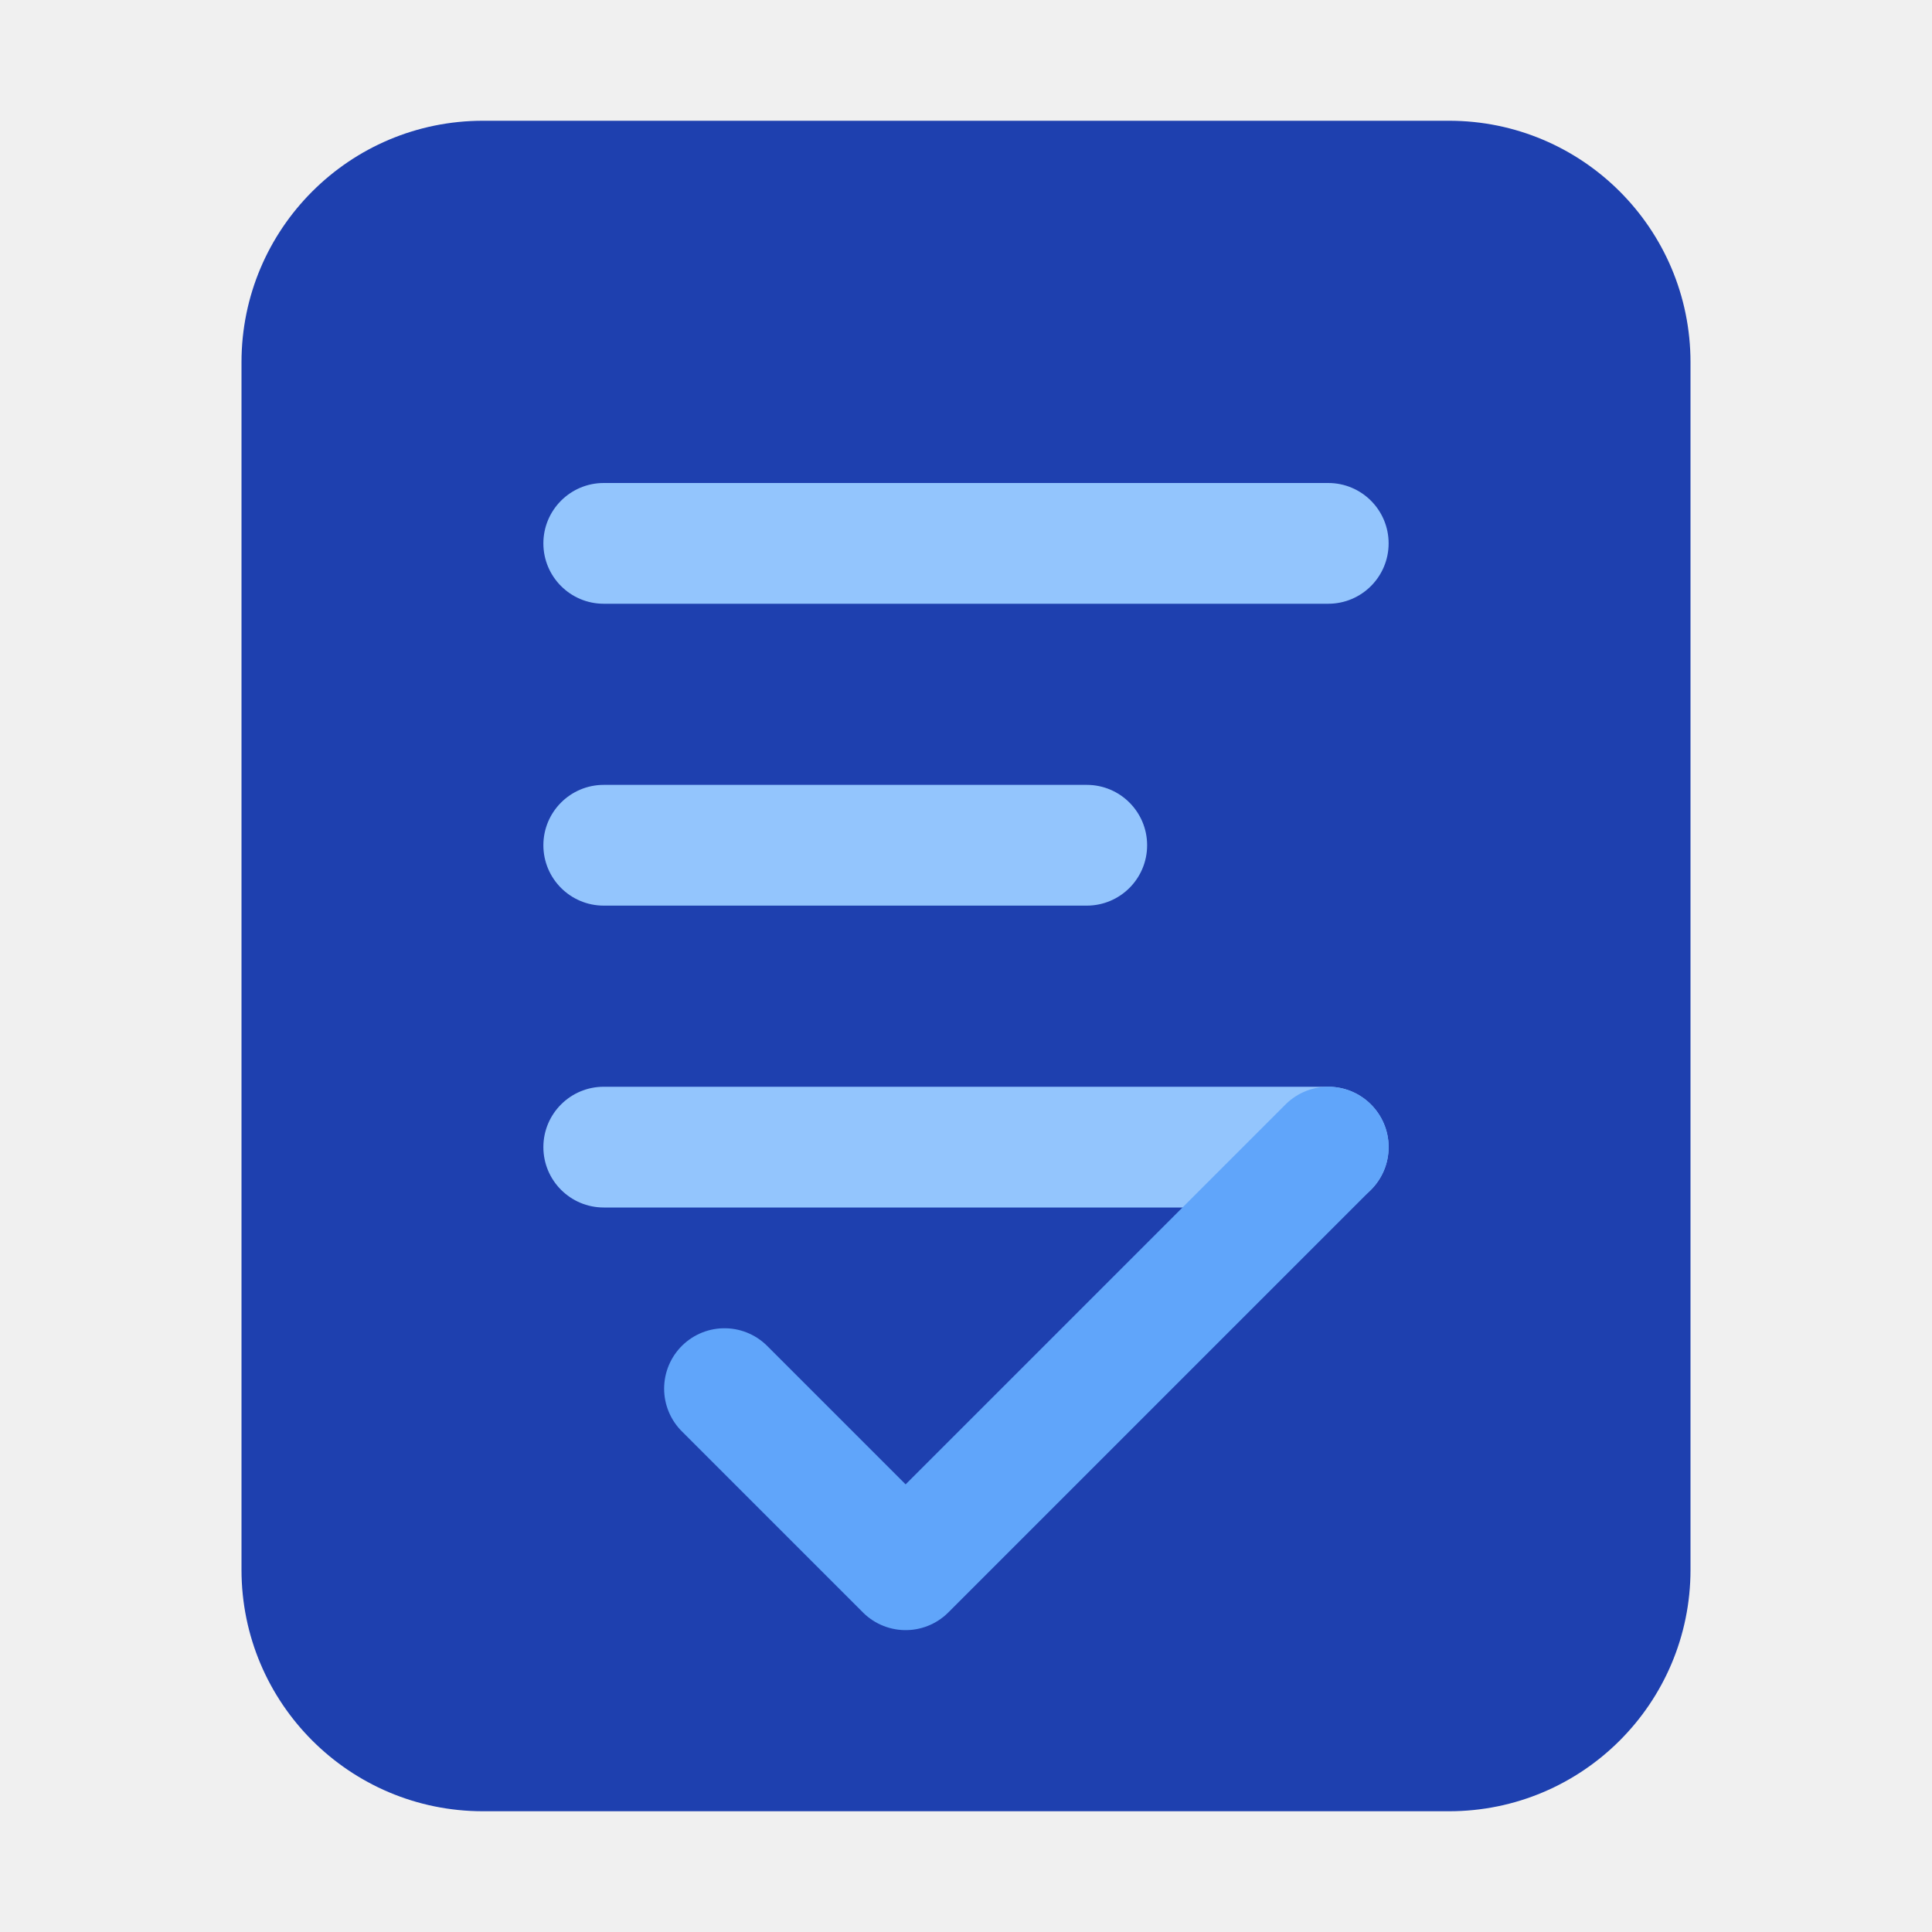
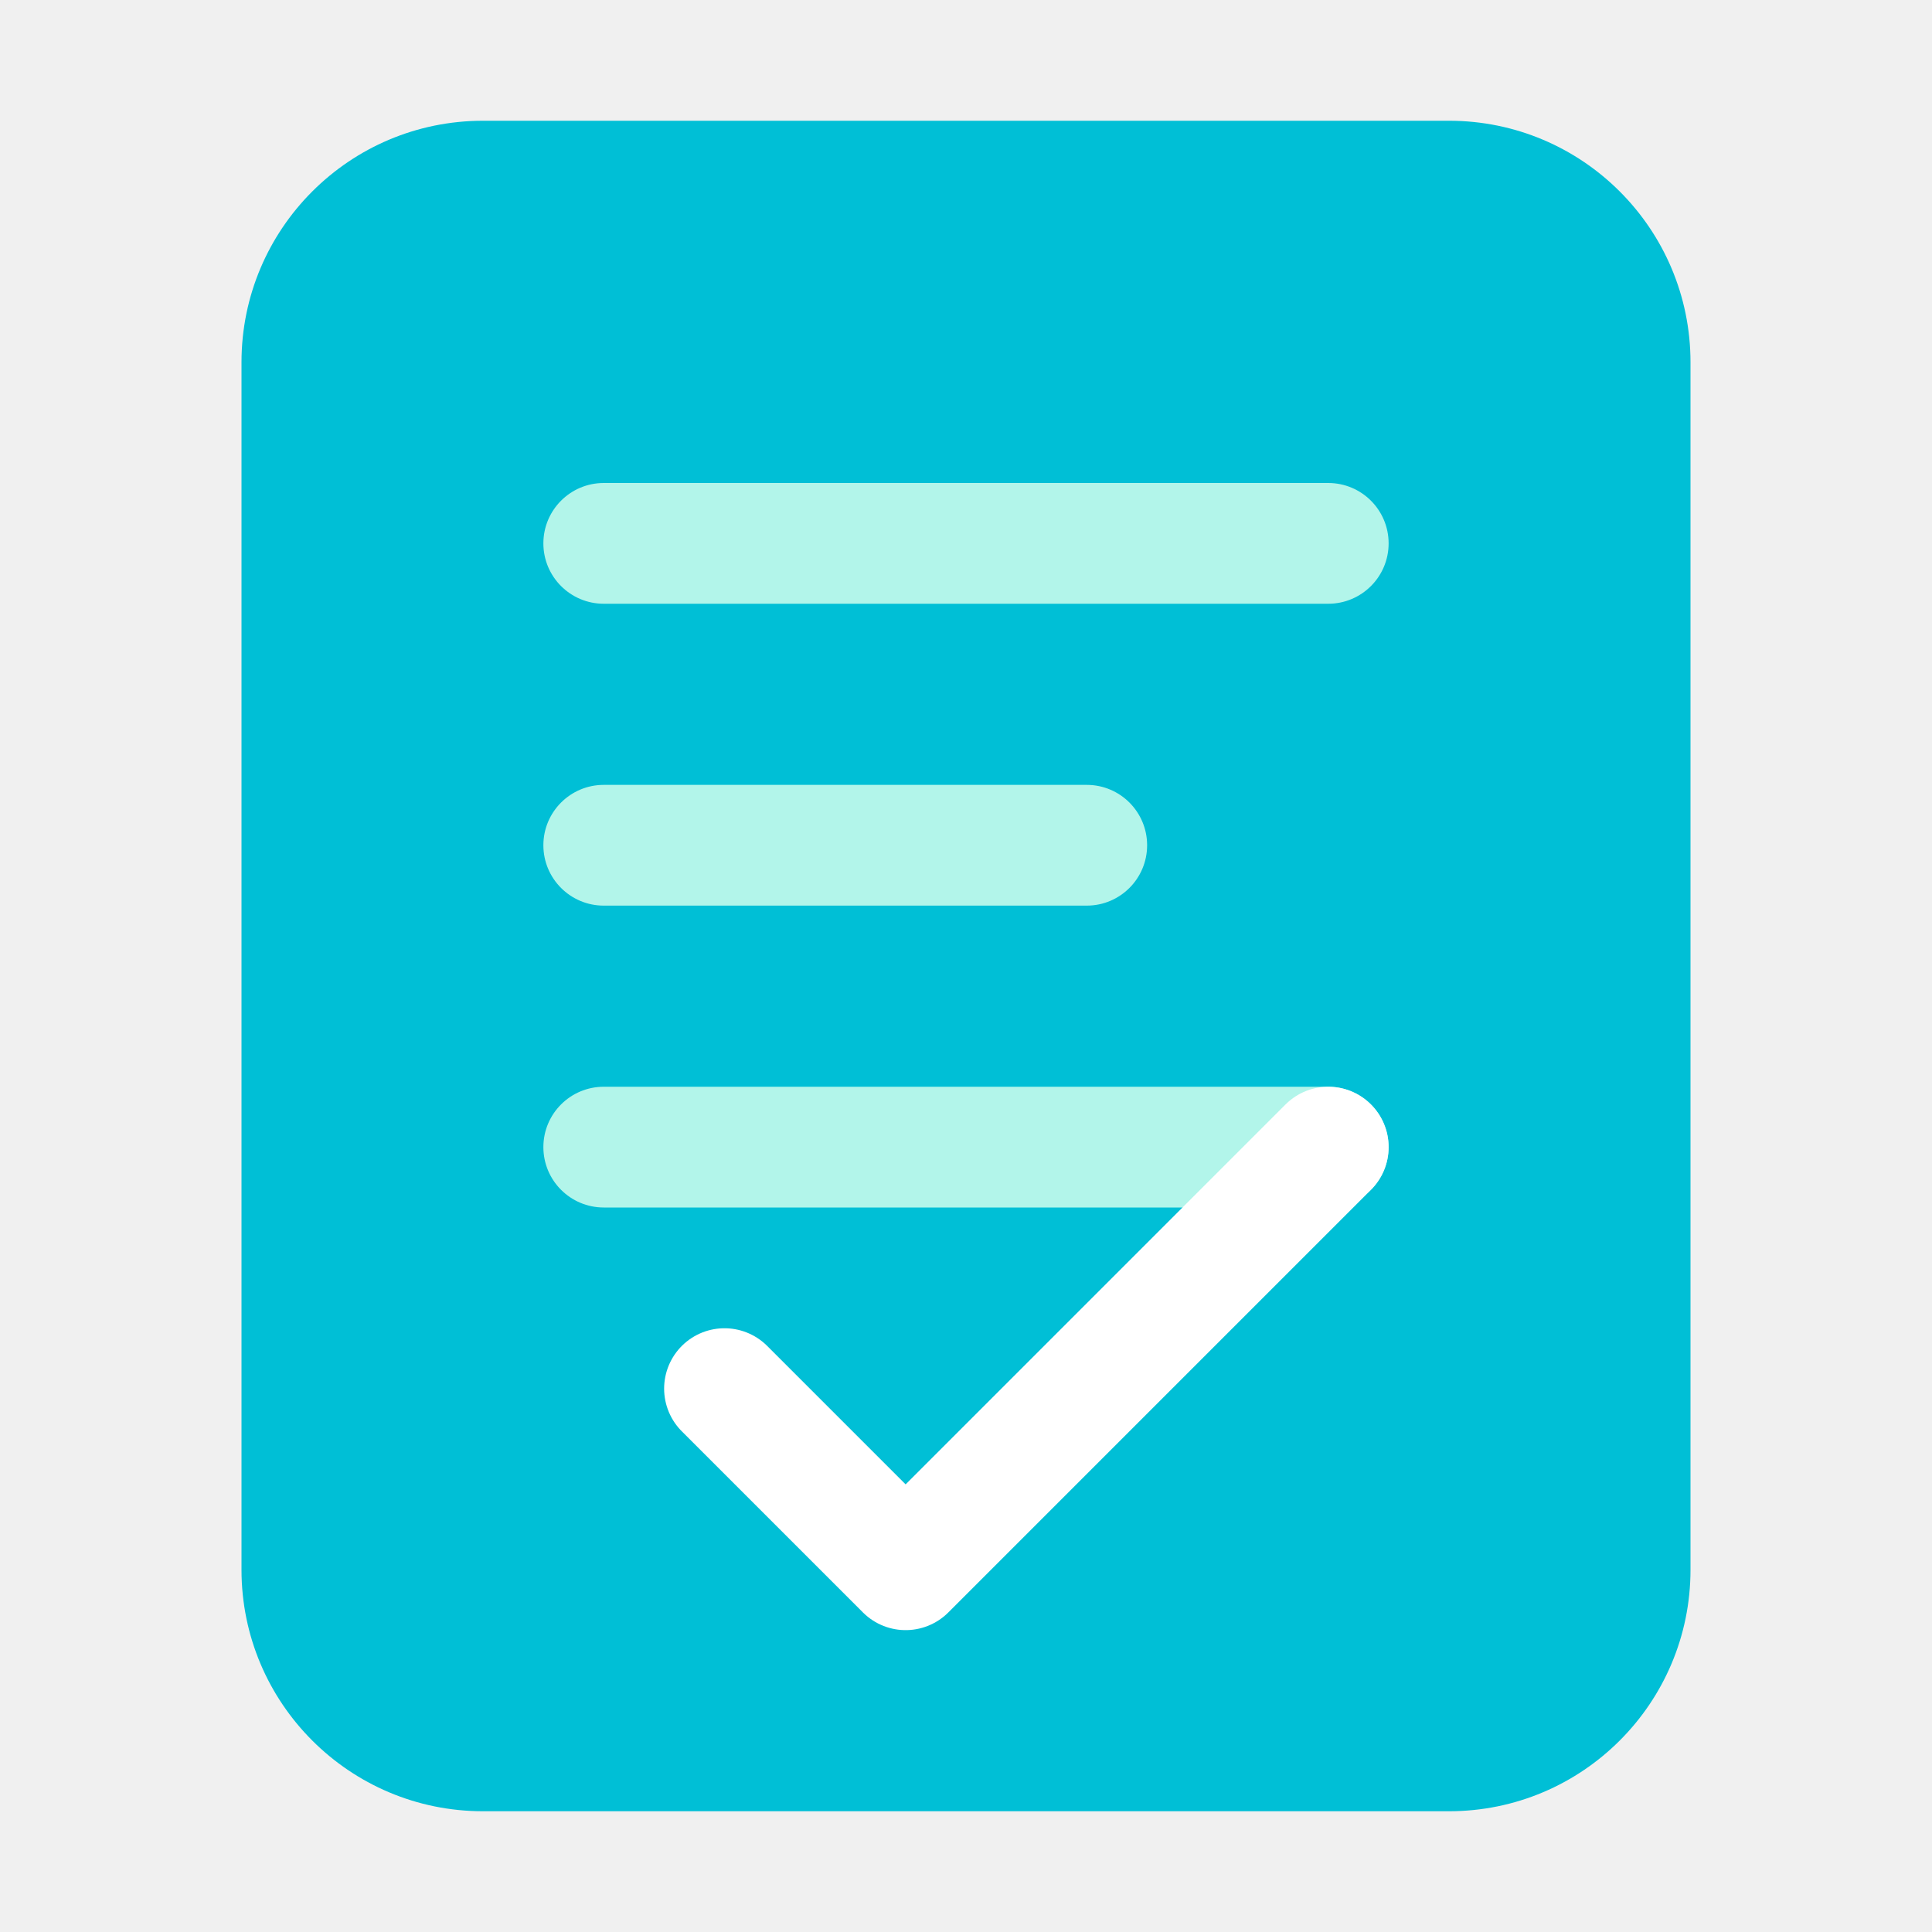
<svg xmlns="http://www.w3.org/2000/svg" viewBox="0 0 32 32" fill="none">
-   <rect x="4" y="2" width="24" height="28" rx="4" fill="#1E40AF" />
-   <rect x="9" y="8" width="14" height="2" rx="1" fill="#93C5FD" />
-   <rect x="9" y="13" width="10" height="2" rx="1" fill="#93C5FD" />
-   <rect x="9" y="18" width="14" height="2" rx="1" fill="#93C5FD" />
-   <path d="M12 23 L15 26 L22 19" stroke="#60A5FA" stroke-width="2" stroke-linecap="round" stroke-linejoin="round" fill="none" />
+   <rect x="4" y="2" width="24" height="28" rx="4" fill="#00BFD6" />
+   <rect x="9" y="8" width="14" height="2" rx="1" fill="#B2F5EA" />
+   <rect x="9" y="13" width="10" height="2" rx="1" fill="#B2F5EA" />
+   <rect x="9" y="18" width="14" height="2" rx="1" fill="#B2F5EA" />
+   <path d="M12 23 L15 26 L22 19" stroke="#FFFFFF" stroke-width="2" stroke-linecap="round" stroke-linejoin="round" fill="none" />
</svg>
